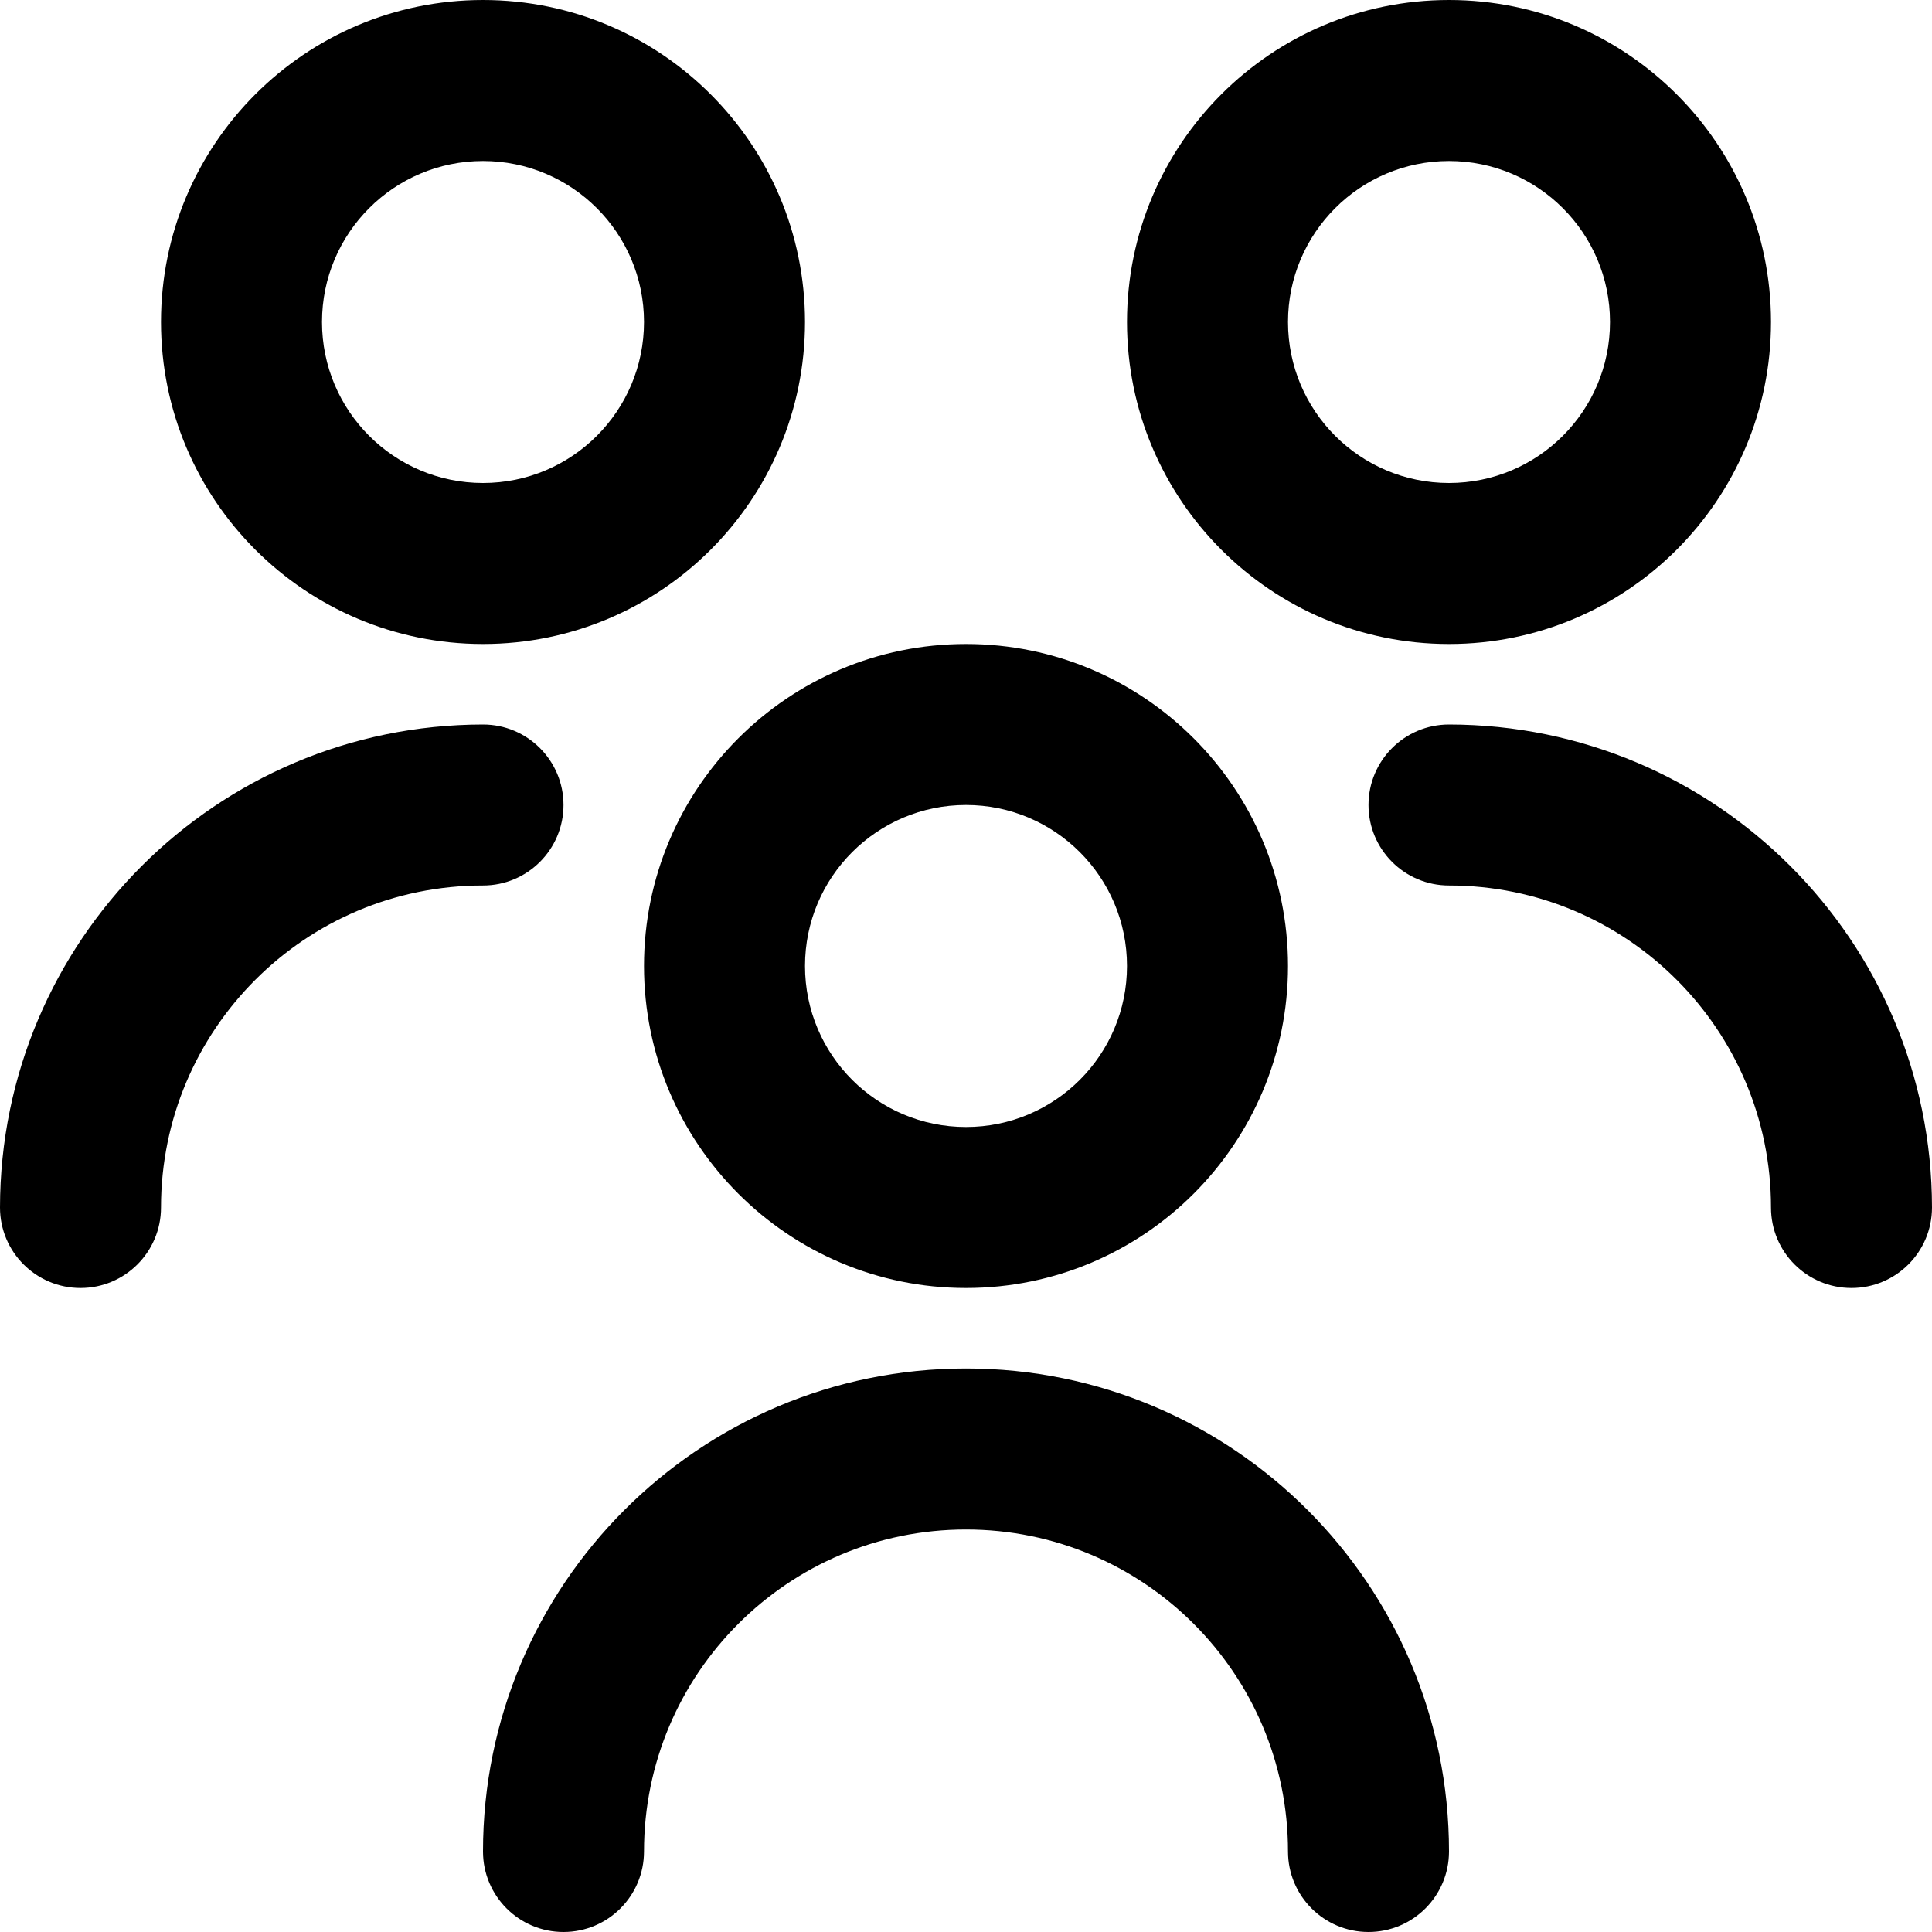
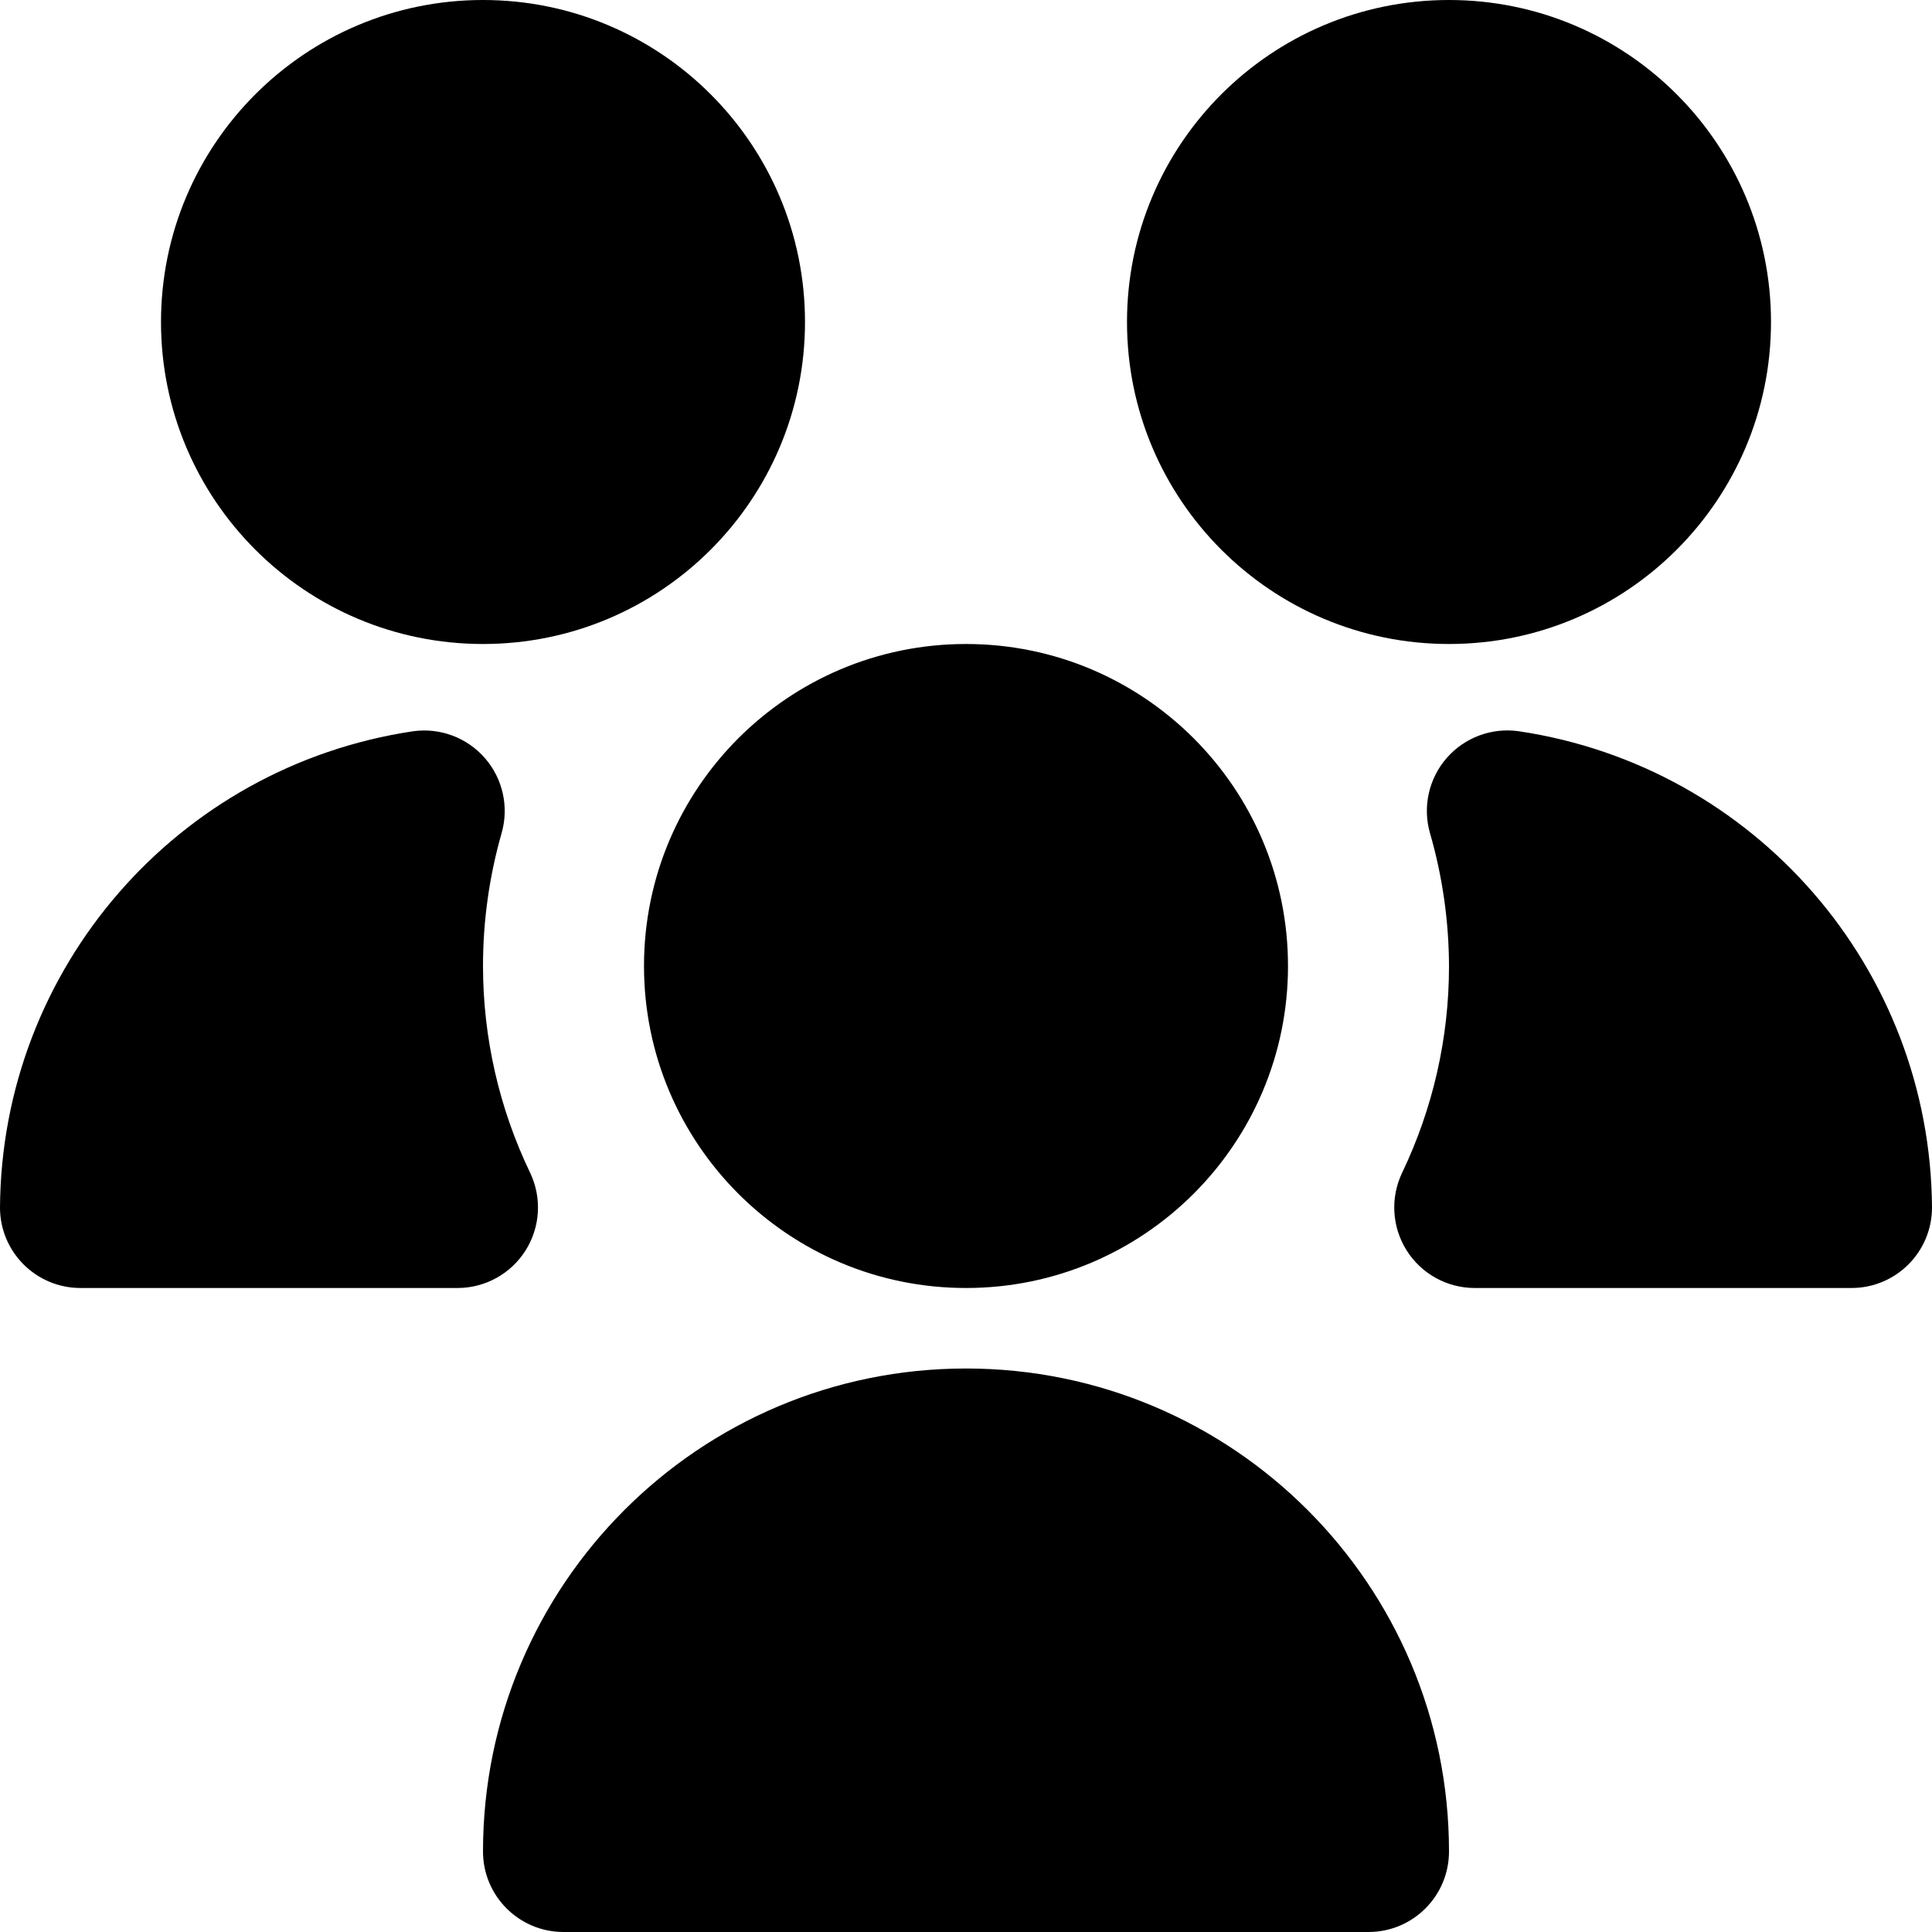
<svg xmlns="http://www.w3.org/2000/svg" id="Layer_1" data-name="Layer 1" viewBox="0 0 24 24" width="512" height="512">
-   <path d="M12,16a4,4,0,1,1,4-4A4,4,0,0,1,12,16Zm0-6a2,2,0,1,0,2,2A2,2,0,0,0,12,10Zm6,13A6,6,0,0,0,6,23a1,1,0,0,0,2,0,4,4,0,0,1,8,0,1,1,0,0,0,2,0ZM18,8a4,4,0,1,1,4-4A4,4,0,0,1,18,8Zm0-6a2,2,0,1,0,2,2A2,2,0,0,0,18,2Zm6,13a6.006,6.006,0,0,0-6-6,1,1,0,0,0,0,2,4,4,0,0,1,4,4,1,1,0,0,0,2,0ZM6,8a4,4,0,1,1,4-4A4,4,0,0,1,6,8ZM6,2A2,2,0,1,0,8,4,2,2,0,0,0,6,2ZM2,15a4,4,0,0,1,4-4A1,1,0,0,0,6,9a6.006,6.006,0,0,0-6,6,1,1,0,0,0,2,0Z" />
+   <path d="M12,16a4,4,0,1,1,4-4A4,4,0,0,1,12,16ZM5.683,16H1a1,1,0,0,1-1-1A6.022,6.022,0,0,1,5.131,9.084a1,1,0,0,1,1.1,1.266A6.009,6.009,0,0,0,6,12a5.937,5.937,0,0,0,.586,2.57,1,1,0,0,1-.9,1.43ZM17,24H7a1,1,0,0,1-1-1,6,6,0,0,1,12,0A1,1,0,0,1,17,24ZM18,8a4,4,0,1,1,4-4A4,4,0,0,1,18,8ZM6,8a4,4,0,1,1,4-4A4,4,0,0,1,6,8Zm17,8H18.317a1,1,0,0,1-.9-1.43A5.937,5.937,0,0,0,18,12a6.009,6.009,0,0,0-.236-1.65,1,1,0,0,1,1.105-1.266A6.022,6.022,0,0,1,24,15,1,1,0,0,1,23,16Z" />
</svg>
